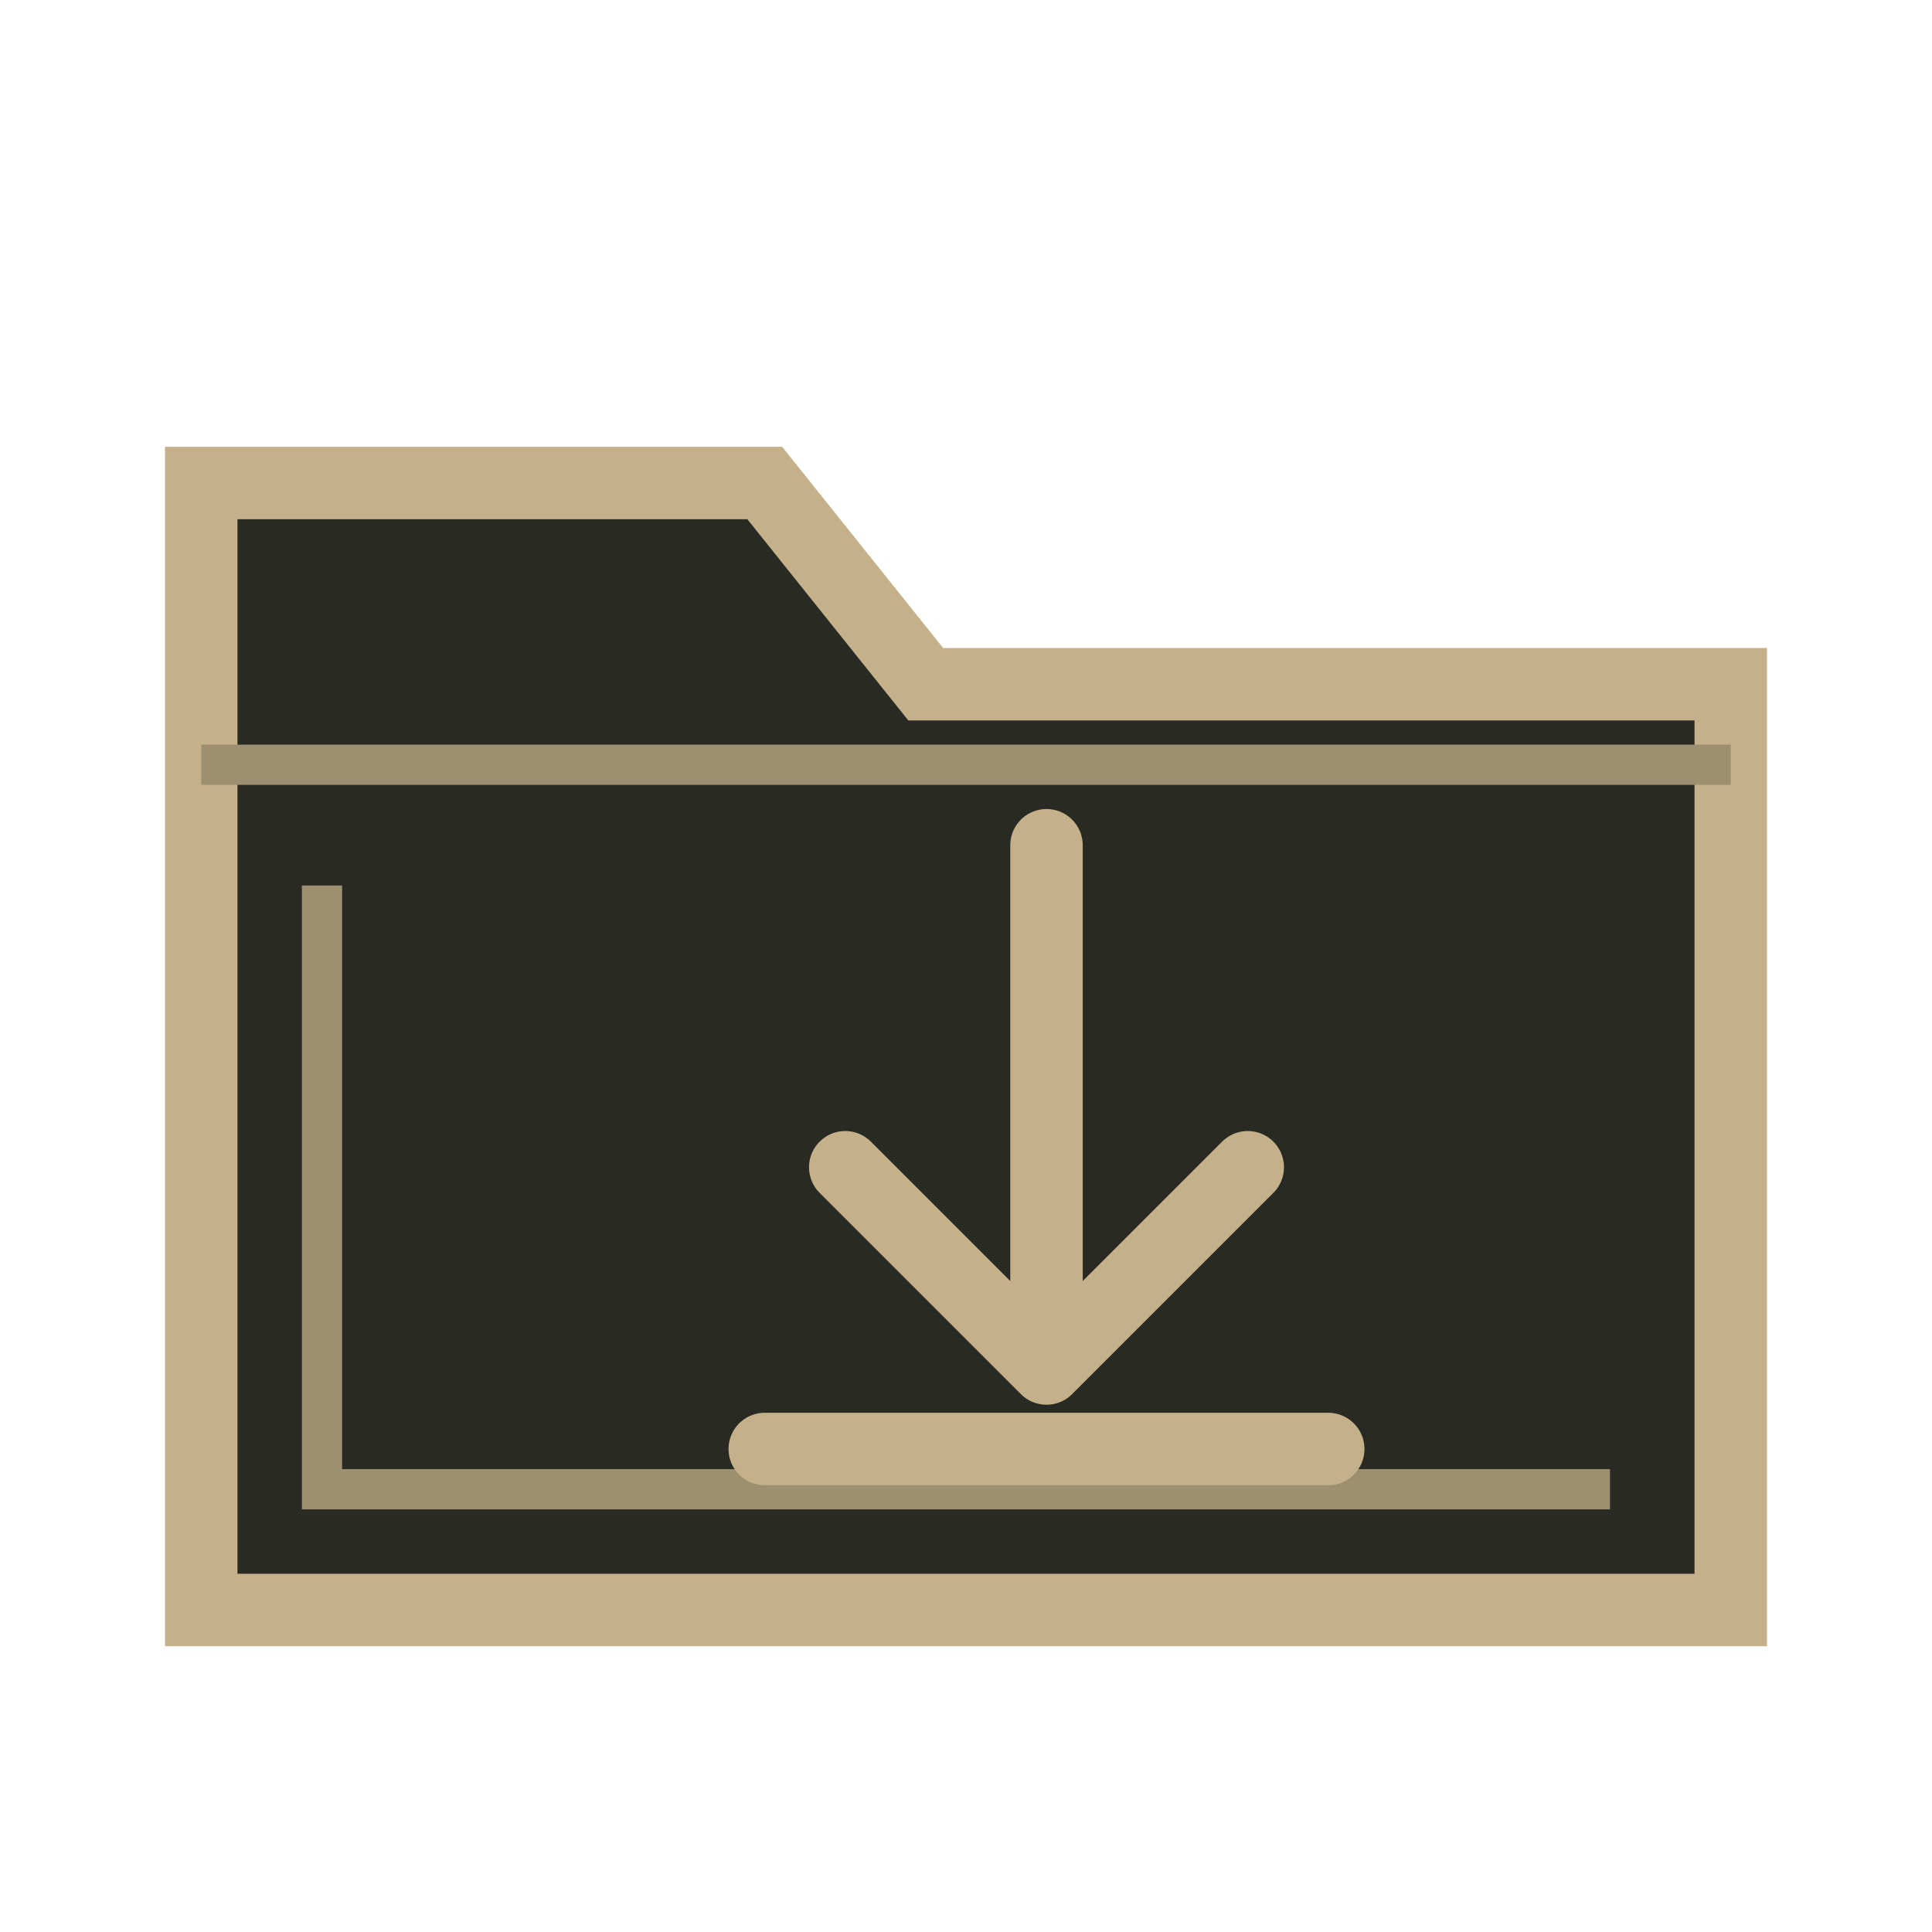
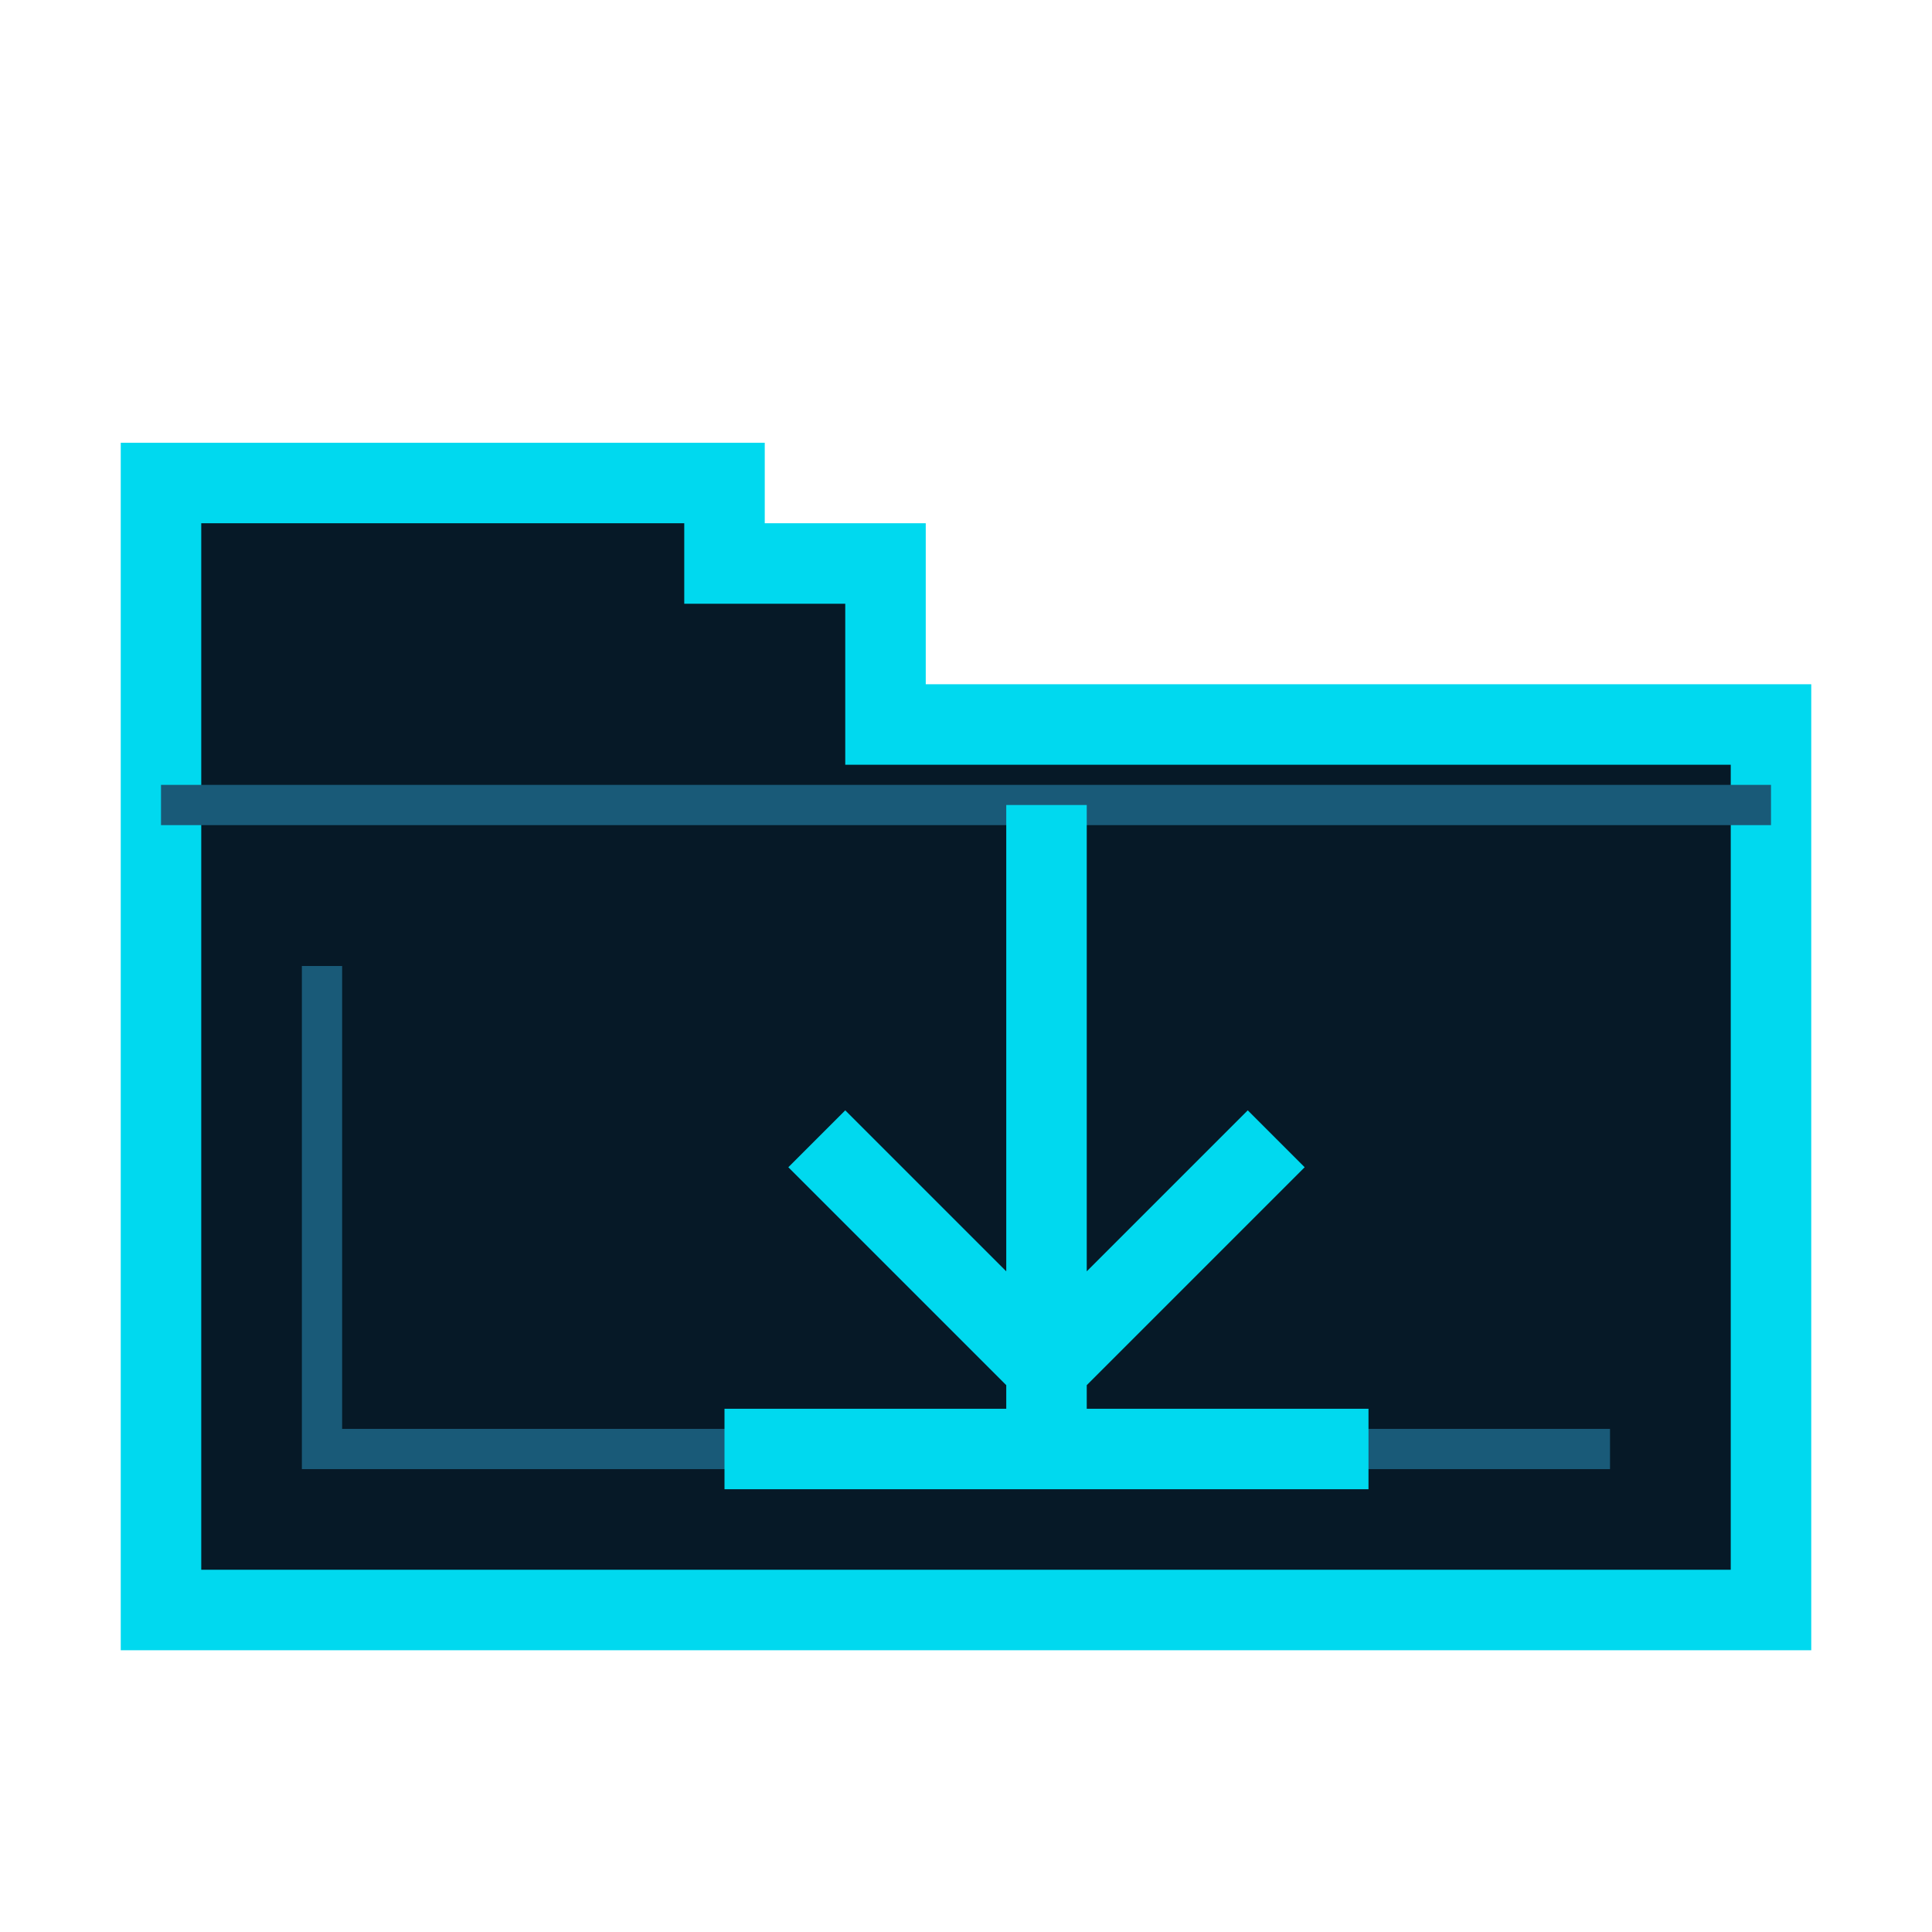
<svg xmlns="http://www.w3.org/2000/svg" width="48" height="48" viewBox="0 0 48 48">
-   <path d="M5 12h14l4 5h20v23H5Z" fill="#292a23" stroke="#c4b18a" stroke-width="1.8" />
-   <path d="M5 19h38M8 22v15h32" fill="none" stroke="#9d9070" stroke-width="1" />
-   <g fill="none" stroke="#c4b18a" stroke-width="1.8" stroke-linecap="round" stroke-linejoin="round">
+   <path d="M4 12h14v2h4v4h22v22H4Z" fill="#061927" stroke="#00d9ef" stroke-width="2" />
+   <path d="M4 20h40M8 24v12h32" fill="none" stroke="#195a78" stroke-width="1" />
+   <g fill="none" stroke="#00d9ef" stroke-width="2" stroke-linecap="square" stroke-linejoin="miter">
    <path d="M26 21v13m-5-5 5 5 5-5m-12 7h14" />
  </g>
</svg>
